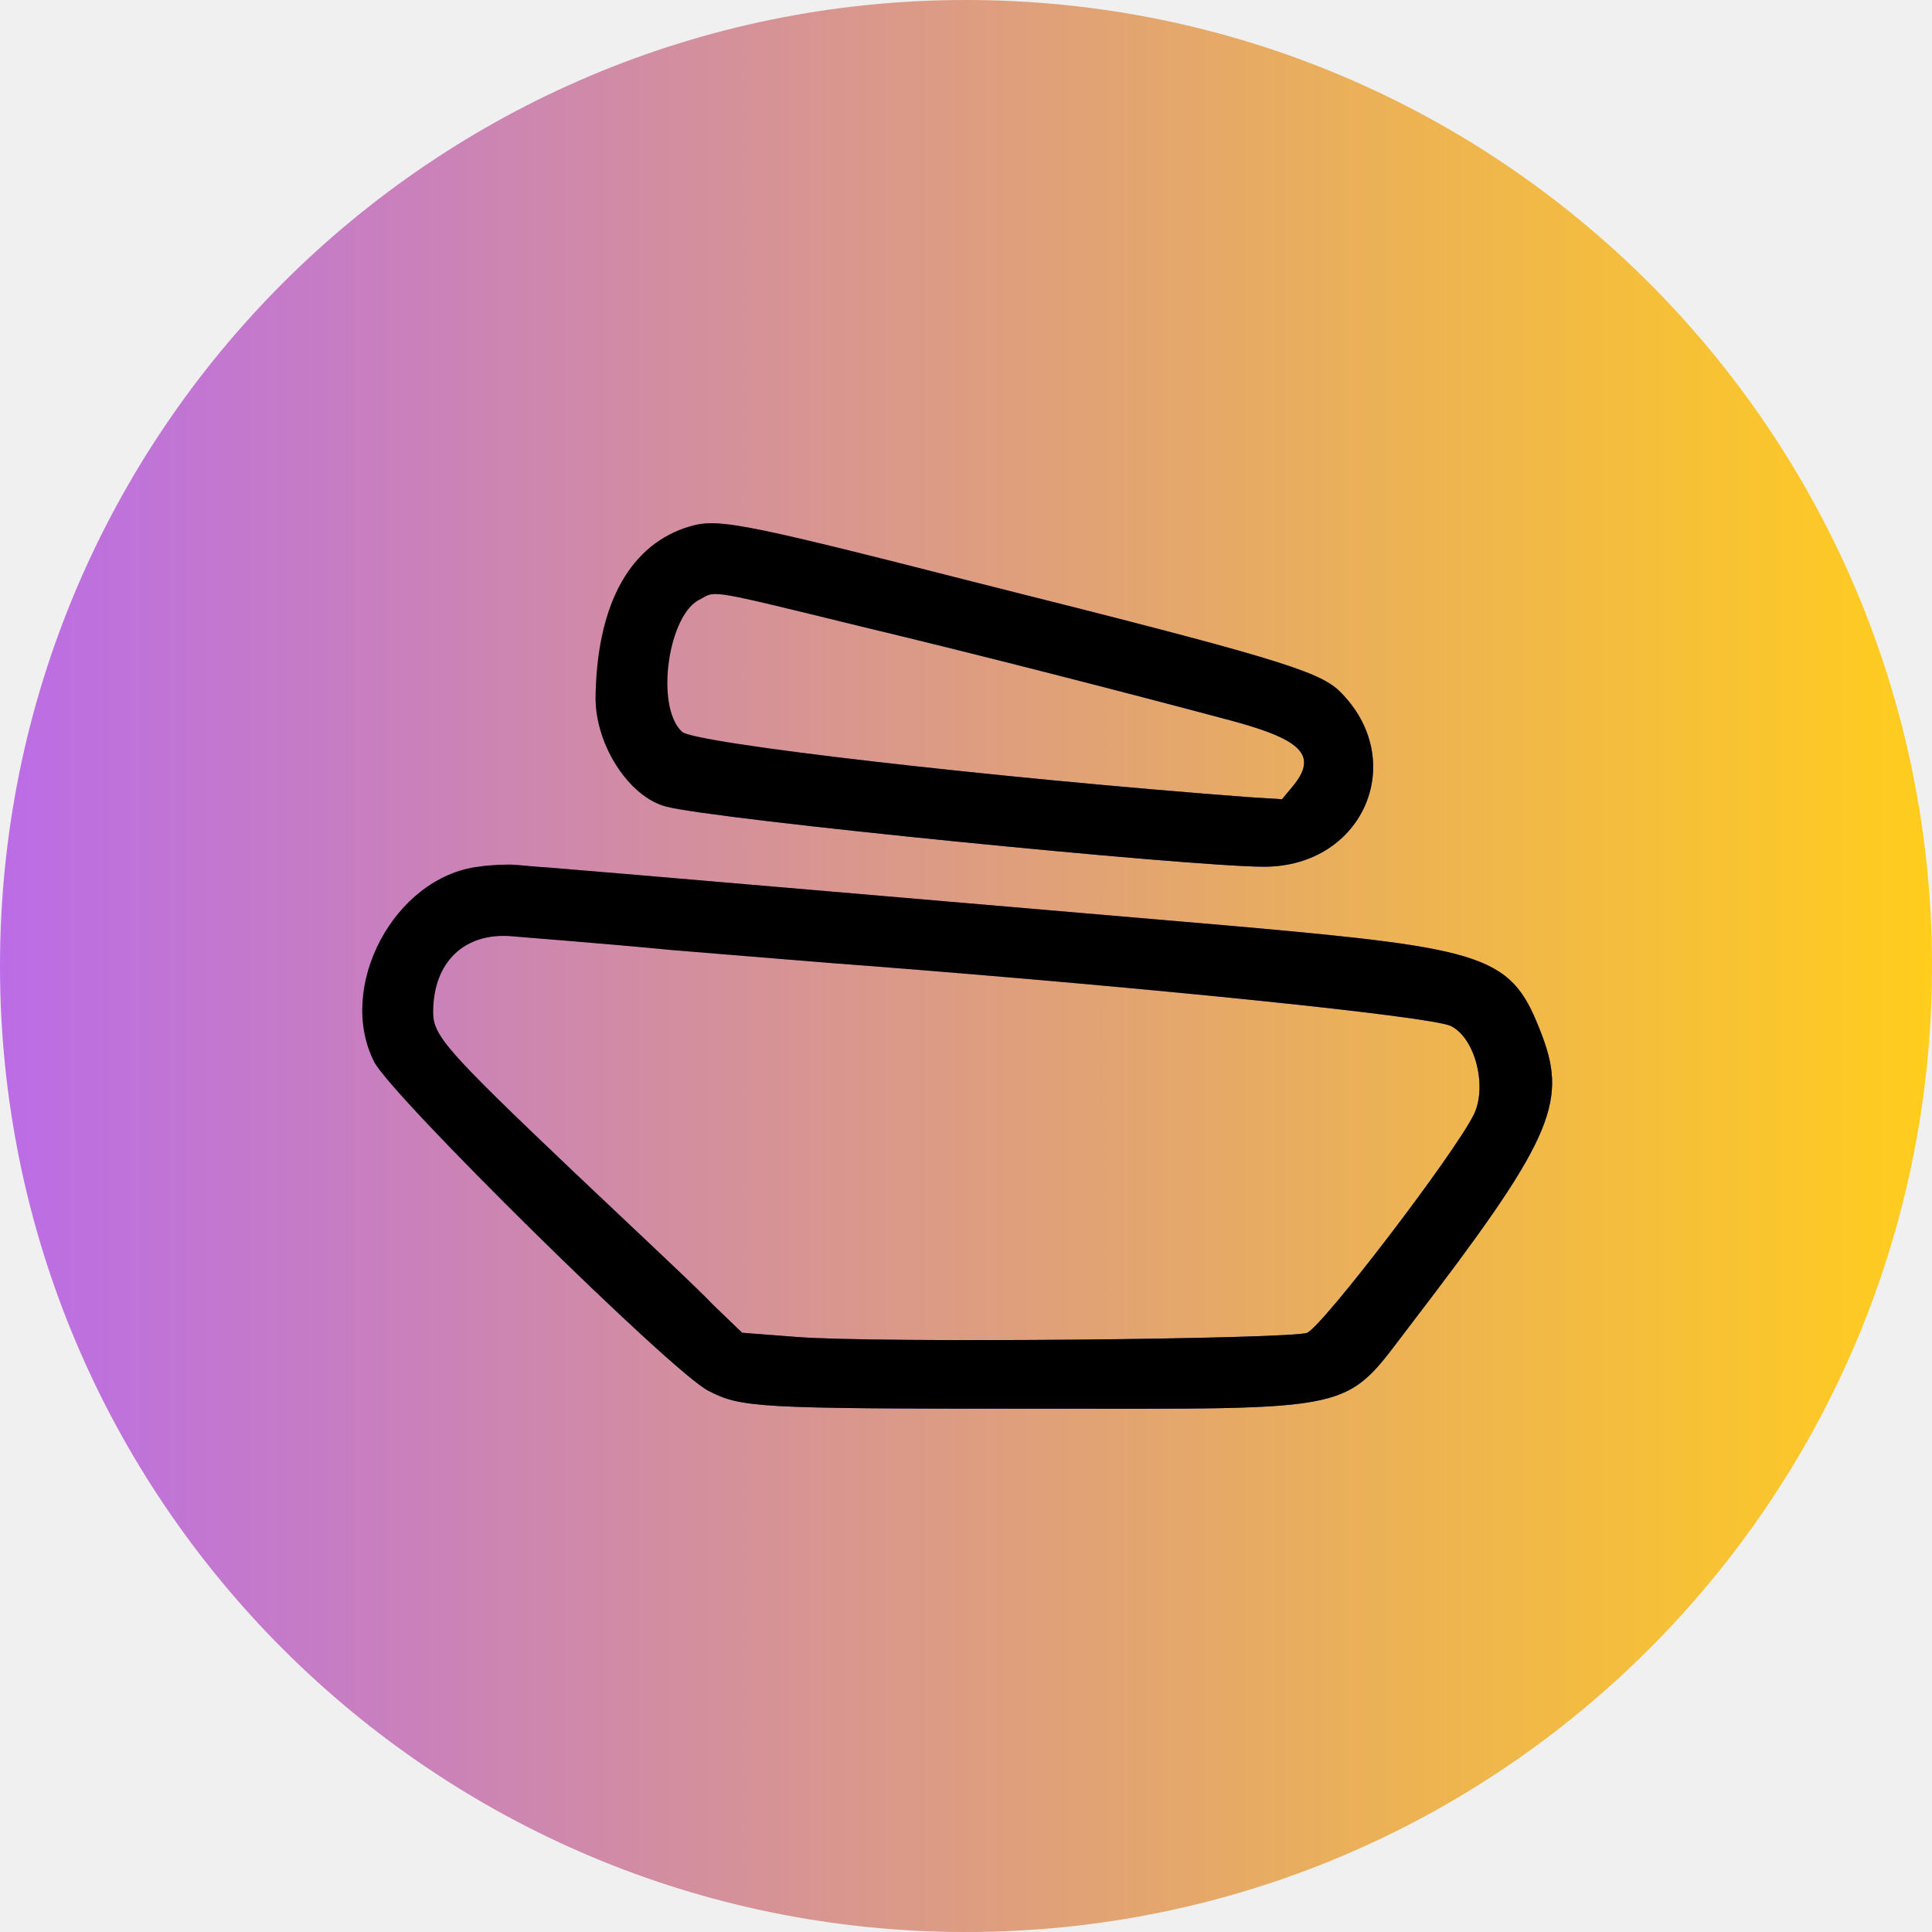
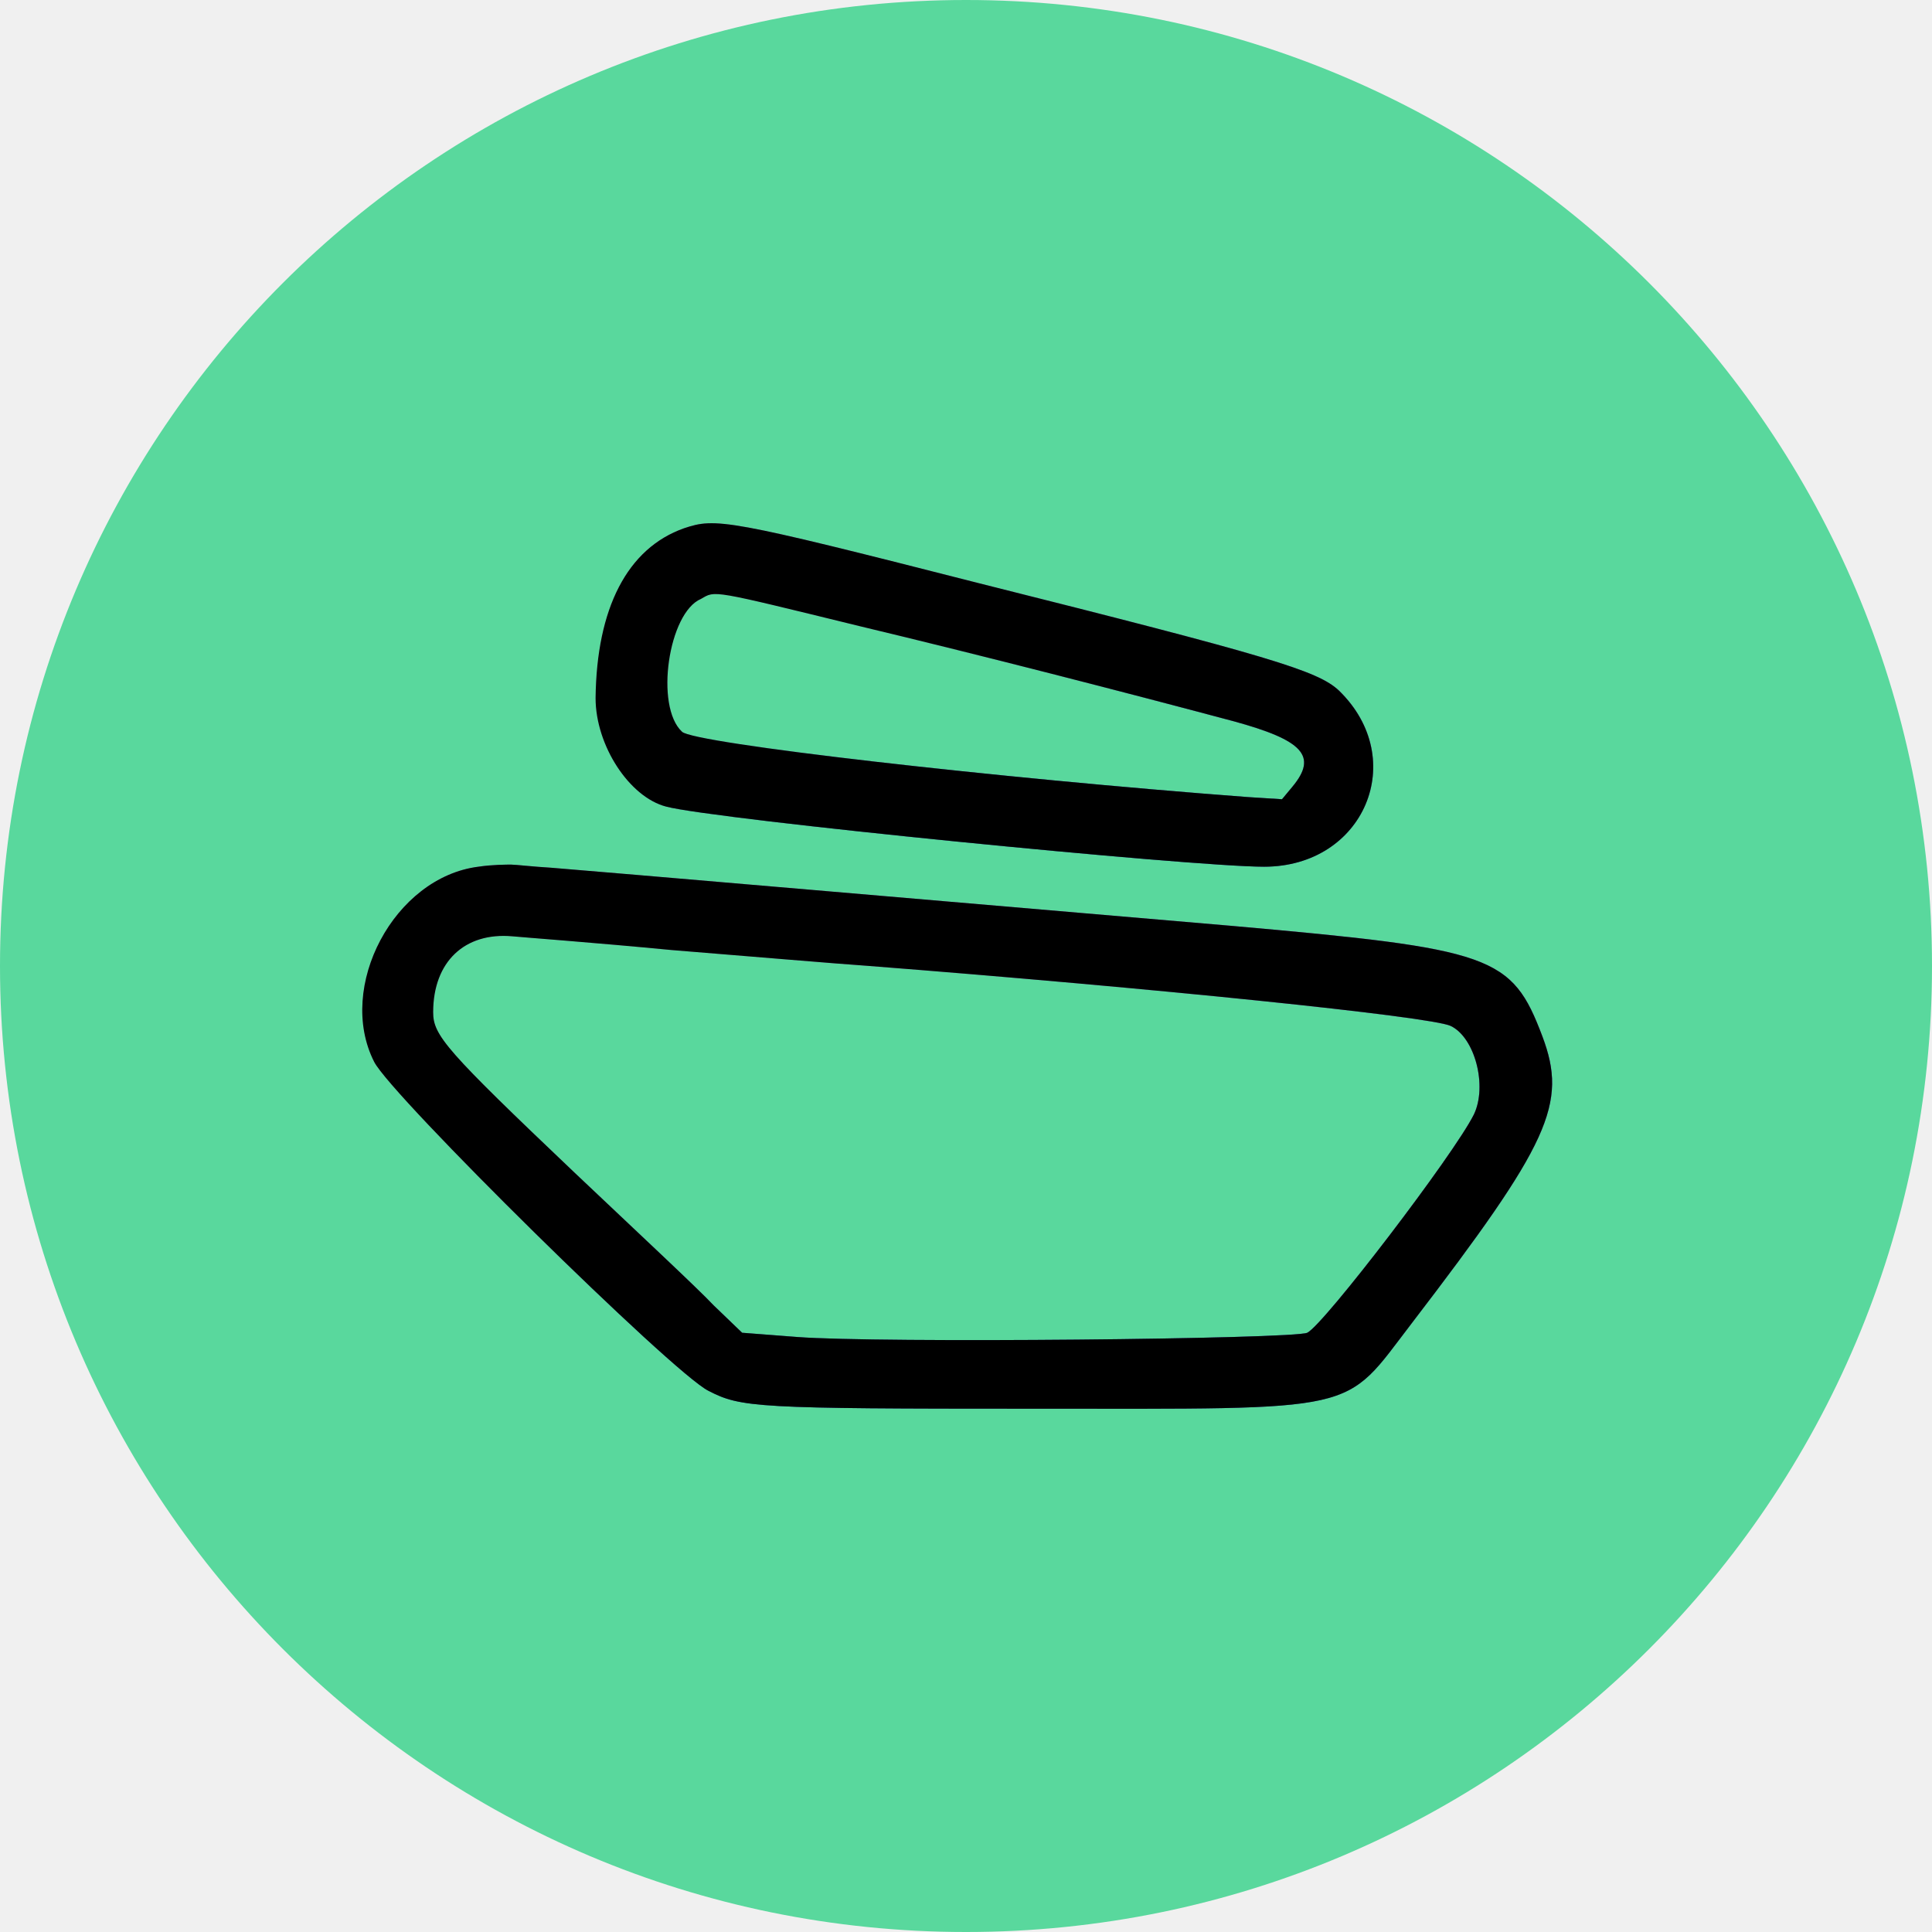
<svg xmlns="http://www.w3.org/2000/svg" width="48" height="48" viewBox="0 0 48 48" fill="none">
-   <circle cx="24" cy="24" r="24" fill="url(#paint0_linear_566_47)" />
-   <path d="M16.997 13.124C15.582 13.622 14.823 15.115 14.796 17.342C14.796 18.521 15.635 19.804 16.552 20.04C17.73 20.355 29.572 21.533 31.405 21.533C33.894 21.533 35.02 18.861 33.265 17.158C32.741 16.661 31.51 16.294 24.306 14.486C18.045 12.888 17.783 12.862 16.997 13.124ZM21.372 15.56C24.332 16.268 28 17.211 30.646 17.918C32.375 18.39 32.741 18.783 32.113 19.542L31.851 19.857L31.012 19.804C24.751 19.333 17.233 18.468 16.945 18.18C16.263 17.551 16.604 15.22 17.416 14.879C17.783 14.67 17.626 14.643 21.372 15.56Z" fill="url(#paint1_linear_566_47)" />
-   <path d="M16.997 13.124C15.582 13.622 14.823 15.115 14.796 17.342C14.796 18.521 15.635 19.804 16.552 20.04C17.73 20.355 29.572 21.533 31.405 21.533C33.894 21.533 35.02 18.861 33.265 17.158C32.741 16.661 31.51 16.294 24.306 14.486C18.045 12.888 17.783 12.862 16.997 13.124ZM21.372 15.56C24.332 16.268 28 17.211 30.646 17.918C32.375 18.39 32.741 18.783 32.113 19.542L31.851 19.857L31.012 19.804C24.751 19.333 17.233 18.468 16.945 18.18C16.263 17.551 16.604 15.22 17.416 14.879C17.783 14.67 17.626 14.643 21.372 15.56Z" fill="url(#paint2_linear_566_47)" />
-   <path d="M16.997 13.124C15.582 13.622 14.823 15.115 14.796 17.342C14.796 18.521 15.635 19.804 16.552 20.04C17.73 20.355 29.572 21.533 31.405 21.533C33.894 21.533 35.02 18.861 33.265 17.158C32.741 16.661 31.51 16.294 24.306 14.486C18.045 12.888 17.783 12.862 16.997 13.124ZM21.372 15.56C24.332 16.268 28 17.211 30.646 17.918C32.375 18.39 32.741 18.783 32.113 19.542L31.851 19.857L31.012 19.804C24.751 19.333 17.233 18.468 16.945 18.18C16.263 17.551 16.604 15.22 17.416 14.879C17.783 14.67 17.626 14.643 21.372 15.56Z" fill="black" />
-   <path d="M11.888 21.533C9.793 21.795 8.352 24.52 9.295 26.38C9.714 27.218 16.709 34.108 17.599 34.553C18.411 34.972 18.778 34.999 25.668 34.999C33.92 34.999 33.344 35.13 35.073 32.877C38.505 28.397 38.95 27.428 38.321 25.751C37.561 23.734 37.09 23.577 30.567 23C24.751 22.503 14.403 21.612 13.696 21.559C13.251 21.533 12.805 21.481 12.7 21.481C12.596 21.481 12.229 21.481 11.888 21.533ZM16.682 23.603C18.621 23.76 20.795 23.944 21.555 23.996C28.628 24.546 35.544 25.253 36.042 25.489C36.645 25.777 36.959 26.982 36.618 27.69C36.121 28.685 32.898 32.903 32.479 33.112C32.139 33.27 21.817 33.374 19.8 33.217L18.438 33.112L17.73 32.431C17.364 32.038 15.792 30.571 14.272 29.131C11.076 26.092 10.762 25.725 10.762 25.148C10.762 23.891 11.548 23.158 12.727 23.262C12.989 23.288 14.77 23.419 16.682 23.603Z" fill="url(#paint3_linear_566_47)" />
-   <path d="M11.888 21.533C9.793 21.795 8.352 24.52 9.295 26.38C9.714 27.218 16.709 34.108 17.599 34.553C18.411 34.972 18.778 34.999 25.668 34.999C33.92 34.999 33.344 35.13 35.073 32.877C38.505 28.397 38.95 27.428 38.321 25.751C37.561 23.734 37.09 23.577 30.567 23C24.751 22.503 14.403 21.612 13.696 21.559C13.251 21.533 12.805 21.481 12.7 21.481C12.596 21.481 12.229 21.481 11.888 21.533ZM16.682 23.603C18.621 23.76 20.795 23.944 21.555 23.996C28.628 24.546 35.544 25.253 36.042 25.489C36.645 25.777 36.959 26.982 36.618 27.69C36.121 28.685 32.898 32.903 32.479 33.112C32.139 33.27 21.817 33.374 19.8 33.217L18.438 33.112L17.73 32.431C17.364 32.038 15.792 30.571 14.272 29.131C11.076 26.092 10.762 25.725 10.762 25.148C10.762 23.891 11.548 23.158 12.727 23.262C12.989 23.288 14.77 23.419 16.682 23.603Z" fill="url(#paint4_linear_566_47)" />
-   <path d="M11.888 21.533C9.793 21.795 8.352 24.52 9.295 26.38C9.714 27.218 16.709 34.108 17.599 34.553C18.411 34.972 18.778 34.999 25.668 34.999C33.92 34.999 33.344 35.13 35.073 32.877C38.505 28.397 38.95 27.428 38.321 25.751C37.561 23.734 37.09 23.577 30.567 23C24.751 22.503 14.403 21.612 13.696 21.559C13.251 21.533 12.805 21.481 12.7 21.481C12.596 21.481 12.229 21.481 11.888 21.533ZM16.682 23.603C18.621 23.76 20.795 23.944 21.555 23.996C28.628 24.546 35.544 25.253 36.042 25.489C36.645 25.777 36.959 26.982 36.618 27.69C36.121 28.685 32.898 32.903 32.479 33.112C32.139 33.27 21.817 33.374 19.8 33.217L18.438 33.112L17.73 32.431C17.364 32.038 15.792 30.571 14.272 29.131C11.076 26.092 10.762 25.725 10.762 25.148C10.762 23.891 11.548 23.158 12.727 23.262C12.989 23.288 14.77 23.419 16.682 23.603Z" fill="black" />
+   <g clip-path="url(#clip0_209_170)">
+     <path d="M24 48C37.255 48 48 37.255 48 24C48 10.745 37.255 0 24 0C10.745 0 0 10.745 0 24C0 37.255 10.745 48 24 48Z" fill="#59D89D" />
+     <path d="M16.997 13.124C15.583 13.622 14.823 15.115 14.797 17.342C14.797 18.521 15.635 19.804 16.552 20.04C17.731 20.355 29.572 21.533 31.406 21.533C33.895 21.533 35.021 18.861 33.266 17.158C32.742 16.661 31.511 16.294 24.306 14.486C18.045 12.888 17.783 12.862 16.997 13.124ZM21.372 15.56C24.333 16.268 28 17.211 30.646 17.918C32.375 18.39 32.742 18.783 32.113 19.542L31.851 19.857L31.013 19.804C24.752 19.333 17.233 18.468 16.945 18.18C16.264 17.551 16.605 15.22 17.417 14.879C17.783 14.67 17.626 14.643 21.372 15.56Z" fill="url(#paint0_linear_209_170)" />
+     <path d="M16.997 13.124C15.583 13.622 14.823 15.115 14.797 17.342C14.797 18.521 15.635 19.804 16.552 20.04C17.731 20.355 29.572 21.533 31.406 21.533C33.895 21.533 35.021 18.861 33.266 17.158C32.742 16.661 31.511 16.294 24.306 14.486C18.045 12.888 17.783 12.862 16.997 13.124ZM21.372 15.56C24.333 16.268 28 17.211 30.646 17.918C32.375 18.39 32.742 18.783 32.113 19.542L31.851 19.857L31.013 19.804C24.752 19.333 17.233 18.468 16.945 18.18C16.264 17.551 16.605 15.22 17.417 14.879C17.783 14.67 17.626 14.643 21.372 15.56Z" fill="url(#paint1_linear_209_170)" />
+     <path d="M16.997 13.124C15.583 13.622 14.823 15.115 14.797 17.342C14.797 18.521 15.635 19.804 16.552 20.04C17.731 20.355 29.572 21.533 31.406 21.533C33.895 21.533 35.021 18.861 33.266 17.158C32.742 16.661 31.511 16.294 24.306 14.486C18.045 12.888 17.783 12.862 16.997 13.124ZM21.372 15.56C24.333 16.268 28 17.211 30.646 17.918C32.375 18.39 32.742 18.783 32.113 19.542L31.851 19.857L31.013 19.804C24.752 19.333 17.233 18.468 16.945 18.18C16.264 17.551 16.605 15.22 17.417 14.879C17.783 14.67 17.626 14.643 21.372 15.56Z" fill="black" />
+     <path d="M11.888 21.533C9.793 21.795 8.352 24.52 9.295 26.38C9.714 27.218 16.709 34.108 17.599 34.553C18.411 34.972 18.778 34.999 25.668 34.999C33.92 34.999 33.344 35.13 35.073 32.877C38.505 28.397 38.95 27.428 38.321 25.751C37.561 23.734 37.09 23.577 30.567 23C24.751 22.503 14.403 21.612 13.696 21.559C13.251 21.533 12.805 21.481 12.7 21.481C12.596 21.481 12.229 21.481 11.888 21.533ZM16.682 23.603C18.621 23.76 20.795 23.944 21.555 23.996C28.628 24.546 35.544 25.253 36.042 25.489C36.645 25.777 36.959 26.982 36.618 27.69C36.121 28.685 32.898 32.903 32.479 33.112C32.139 33.27 21.817 33.374 19.8 33.217L18.438 33.112L17.73 32.431C17.364 32.038 15.792 30.571 14.272 29.131C11.076 26.092 10.762 25.725 10.762 25.148C10.762 23.891 11.548 23.158 12.727 23.262C12.989 23.288 14.77 23.419 16.682 23.603Z" fill="url(#paint2_linear_209_170)" />
+     <path d="M11.888 21.533C9.793 21.795 8.352 24.52 9.295 26.38C9.714 27.218 16.709 34.108 17.599 34.553C18.411 34.972 18.778 34.999 25.668 34.999C33.92 34.999 33.344 35.13 35.073 32.877C38.505 28.397 38.95 27.428 38.321 25.751C37.561 23.734 37.09 23.577 30.567 23C24.751 22.503 14.403 21.612 13.696 21.559C13.251 21.533 12.805 21.481 12.7 21.481C12.596 21.481 12.229 21.481 11.888 21.533ZM16.682 23.603C18.621 23.76 20.795 23.944 21.555 23.996C28.628 24.546 35.544 25.253 36.042 25.489C36.645 25.777 36.959 26.982 36.618 27.69C36.121 28.685 32.898 32.903 32.479 33.112C32.139 33.27 21.817 33.374 19.8 33.217L18.438 33.112L17.73 32.431C17.364 32.038 15.792 30.571 14.272 29.131C11.076 26.092 10.762 25.725 10.762 25.148C10.762 23.891 11.548 23.158 12.727 23.262C12.989 23.288 14.77 23.419 16.682 23.603Z" fill="url(#paint3_linear_209_170)" />
+     <path d="M11.888 21.533C9.793 21.795 8.352 24.52 9.295 26.38C9.714 27.218 16.709 34.108 17.599 34.553C18.411 34.972 18.778 34.999 25.668 34.999C33.92 34.999 33.344 35.13 35.073 32.877C38.505 28.397 38.95 27.428 38.321 25.751C37.561 23.734 37.09 23.577 30.567 23C24.751 22.503 14.403 21.612 13.696 21.559C13.251 21.533 12.805 21.481 12.7 21.481C12.596 21.481 12.229 21.481 11.888 21.533ZM16.682 23.603C18.621 23.76 20.795 23.944 21.555 23.996C28.628 24.546 35.544 25.253 36.042 25.489C36.645 25.777 36.959 26.982 36.618 27.69C36.121 28.685 32.898 32.903 32.479 33.112C32.139 33.27 21.817 33.374 19.8 33.217L18.438 33.112L17.73 32.431C17.364 32.038 15.792 30.571 14.272 29.131C11.076 26.092 10.762 25.725 10.762 25.148C10.762 23.891 11.548 23.158 12.727 23.262C12.989 23.288 14.77 23.419 16.682 23.603Z" fill="black" />
+   </g>
  <defs>
-     <linearGradient id="paint0_linear_566_47" x1="0" y1="28.44" x2="48" y2="28.44" gradientUnits="userSpaceOnUse">
-       <stop stop-color="#BB6CE6" />
-       <stop offset="1" stop-color="#FFCD1D" />
-     </linearGradient>
-     <linearGradient id="paint1_linear_566_47" x1="24.682" y1="18.92" x2="23.227" y2="13.645" gradientUnits="userSpaceOnUse">
+     <linearGradient id="paint0_linear_209_170" x1="24.682" y1="18.92" x2="23.227" y2="13.645" gradientUnits="userSpaceOnUse">
      <stop stop-color="#1E3197" />
      <stop offset="1" stop-color="#7B61FF" stop-opacity="0" />
    </linearGradient>
-     <linearGradient id="paint2_linear_566_47" x1="24.758" y1="12.98" x2="24.177" y2="23.812" gradientUnits="userSpaceOnUse">
+     <linearGradient id="paint1_linear_209_170" x1="24.759" y1="12.98" x2="24.177" y2="23.812" gradientUnits="userSpaceOnUse">
      <stop stop-color="#9644B4" />
      <stop offset="1" stop-color="white" stop-opacity="0" />
    </linearGradient>
-     <linearGradient id="paint3_linear_566_47" x1="25.068" y1="30.588" x2="22.689" y2="22.269" gradientUnits="userSpaceOnUse">
+     <linearGradient id="paint2_linear_209_170" x1="25.068" y1="30.588" x2="22.689" y2="22.269" gradientUnits="userSpaceOnUse">
      <stop stop-color="#1E3197" />
      <stop offset="1" stop-color="#7B61FF" stop-opacity="0" />
    </linearGradient>
-     <linearGradient id="paint4_linear_566_47" x1="24.017" y1="21.447" x2="23.062" y2="38.618" gradientUnits="userSpaceOnUse">
+     <linearGradient id="paint3_linear_209_170" x1="24.017" y1="21.447" x2="23.062" y2="38.618" gradientUnits="userSpaceOnUse">
      <stop stop-color="#9644B4" />
      <stop offset="1" stop-color="white" stop-opacity="0" />
    </linearGradient>
+     <clipPath id="clip0_209_170">
+       <rect width="48" height="48" fill="white" />
+     </clipPath>
  </defs>
</svg>
